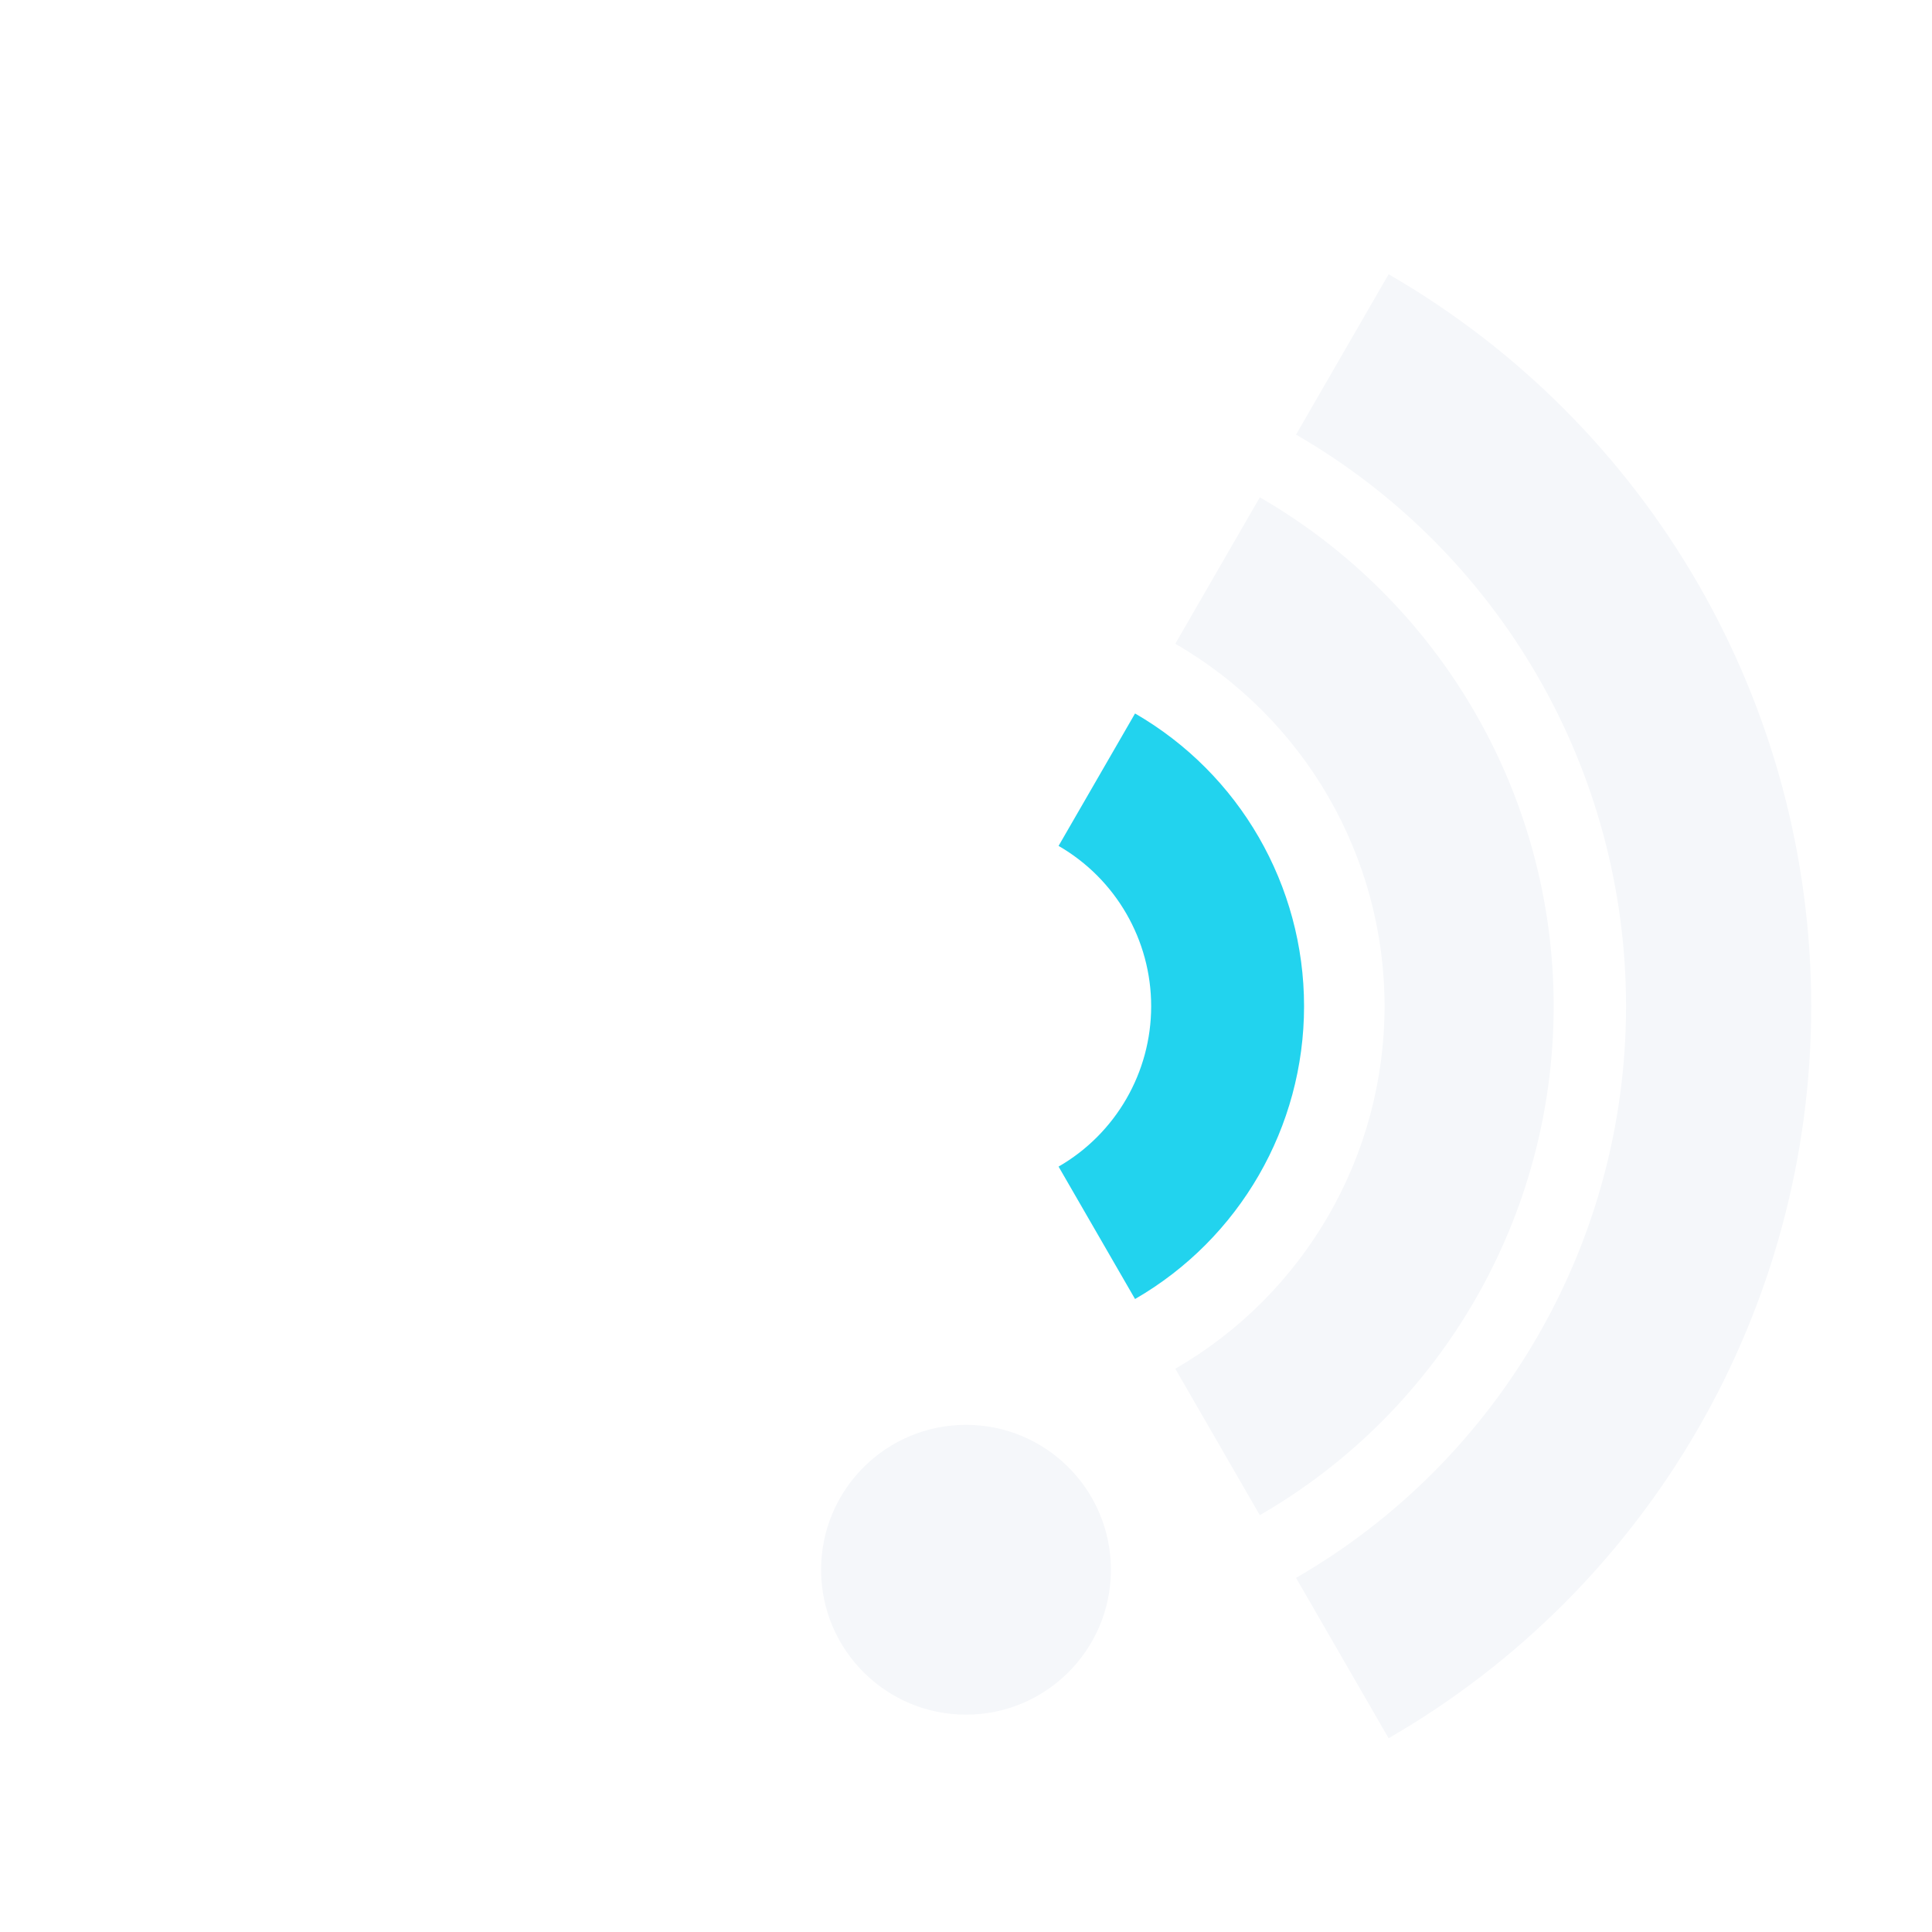
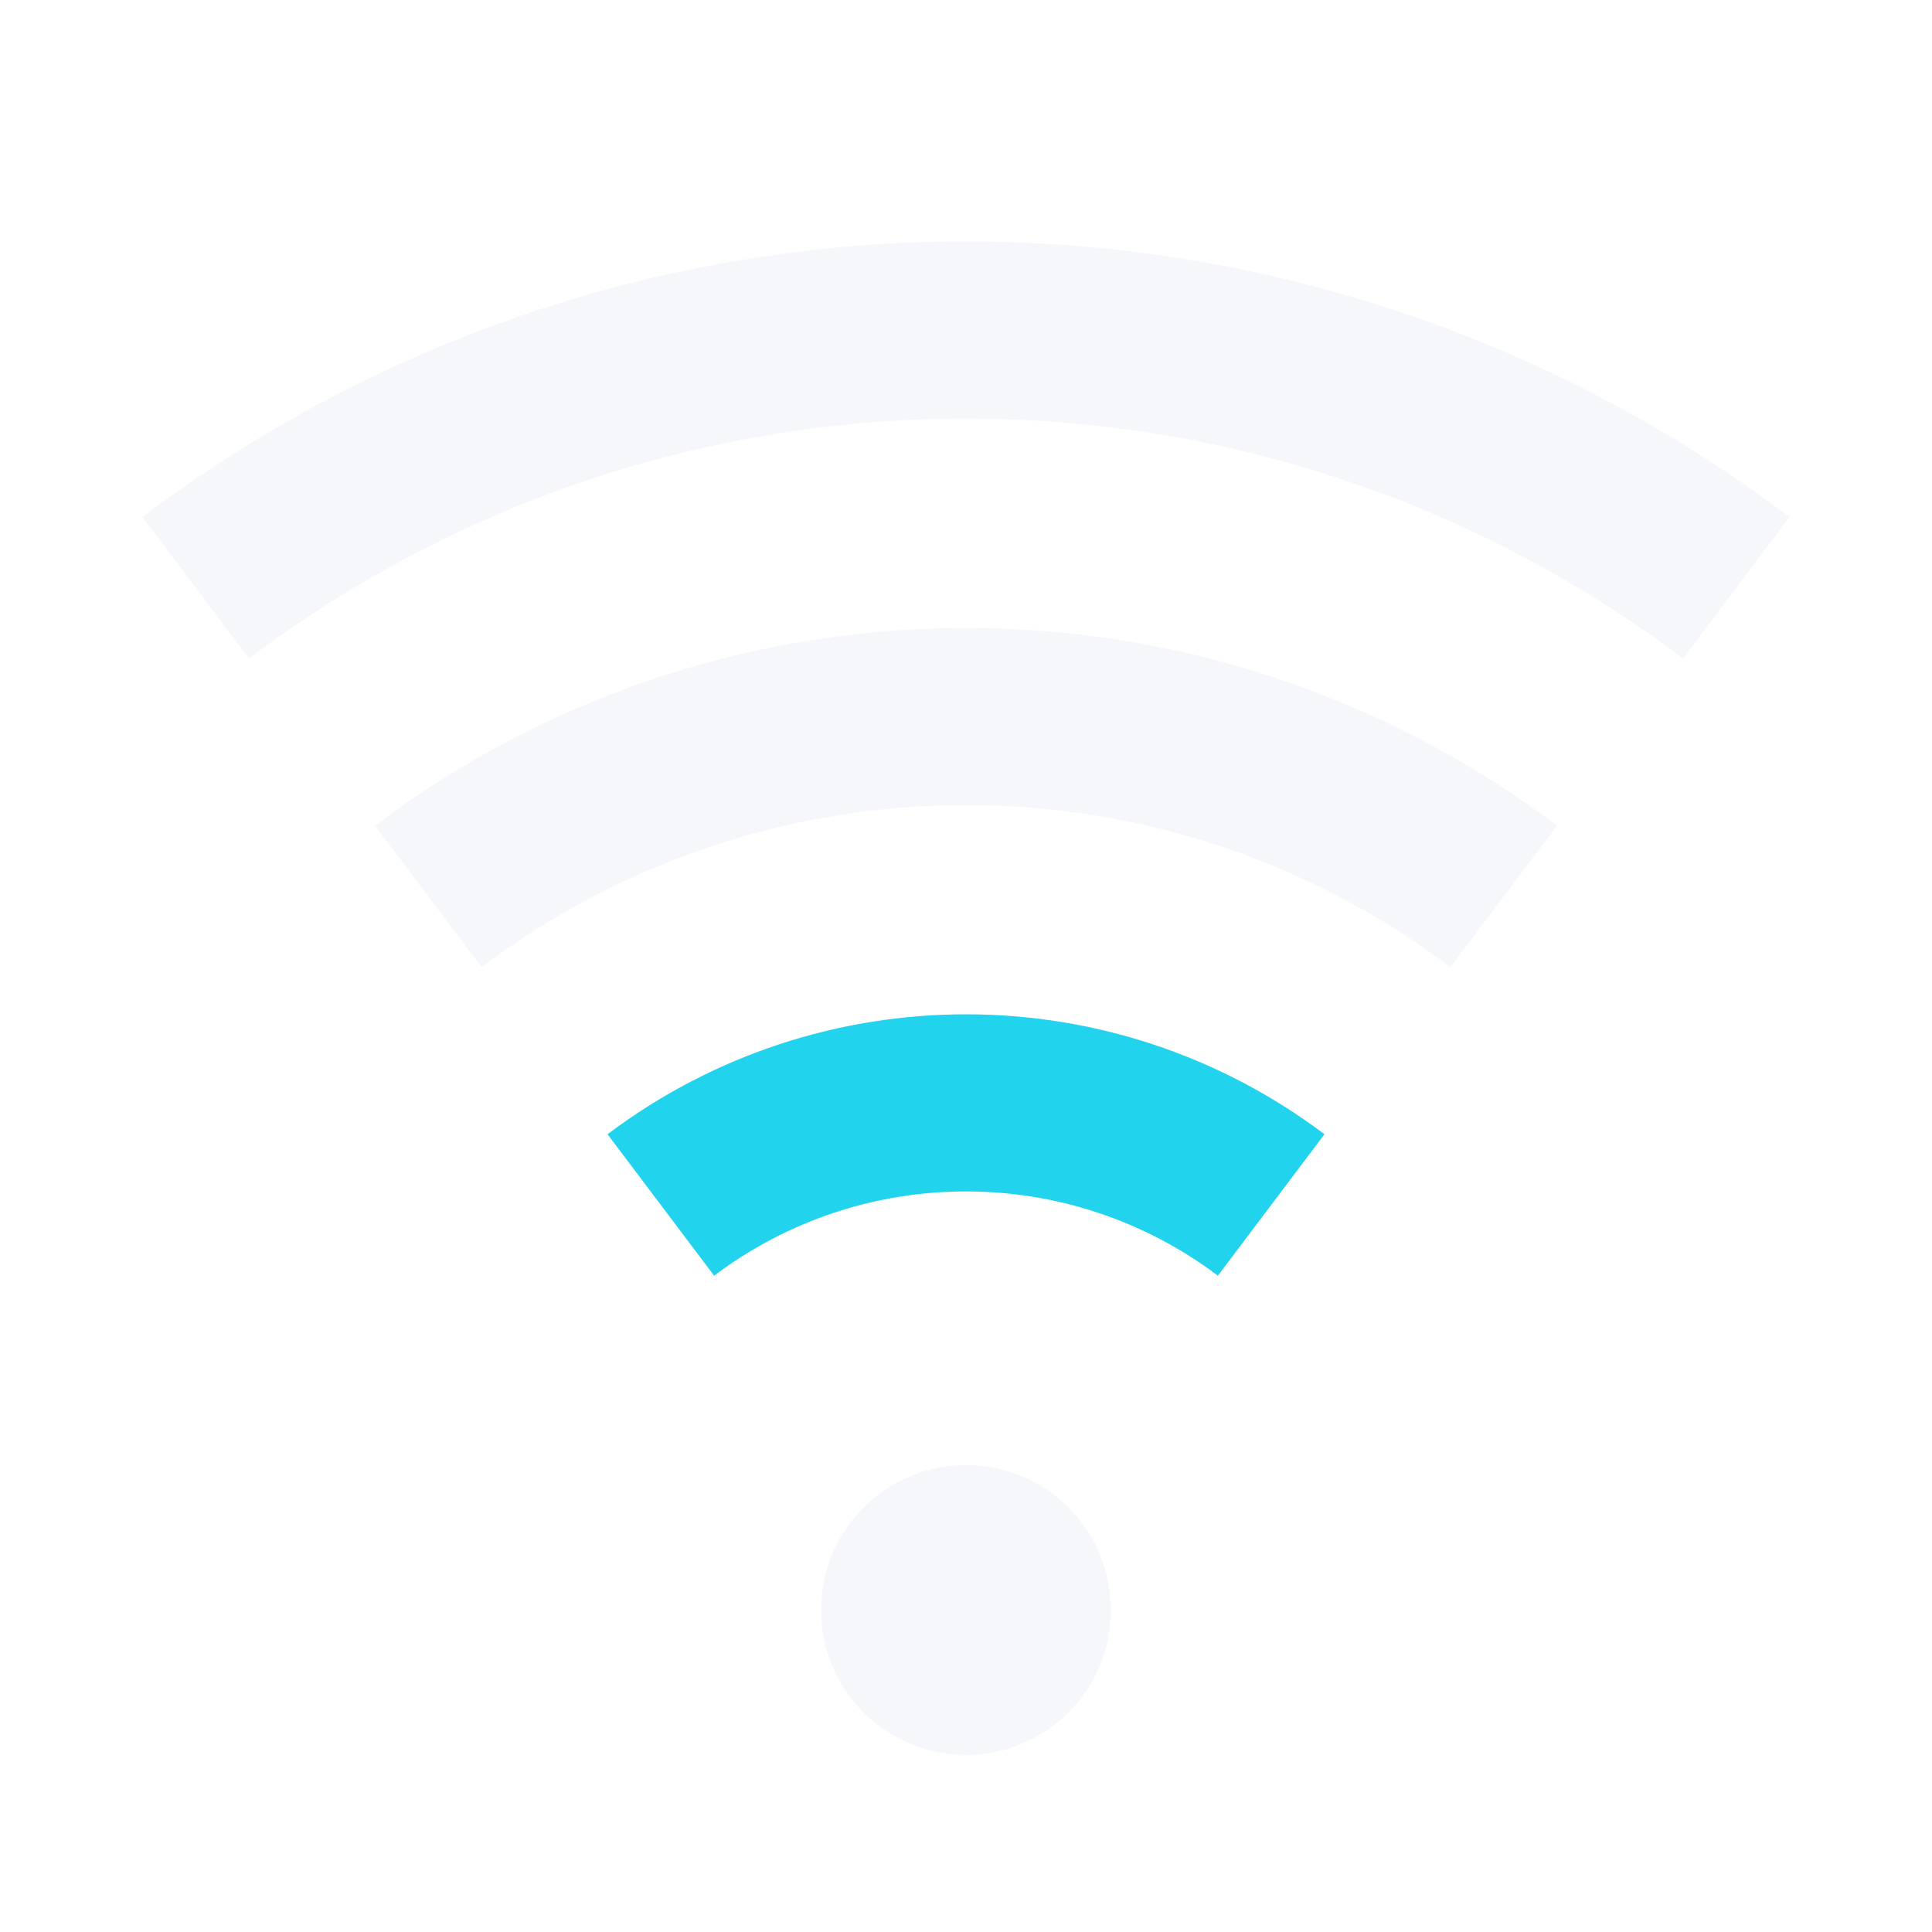
<svg xmlns="http://www.w3.org/2000/svg" width="24" height="24" viewBox="0 0 24 24" role="img" aria-labelledby="wifi-title">
  <style id="current-color-scheme" type="text/css">
    .ColorScheme-Text { color: #F5F7FA; fill: currentColor; }
    .ColorScheme-Highlight { color: #22D3EE; fill: currentColor; }
    .ColorScheme-NeutralText { color: #FBBF24; fill: currentColor; }
    .ColorScheme-NegativeText { color: #F87171; fill: currentColor; }
  </style>
-   <path class="ColorScheme-Text" fill="#2e3436" fill-rule="evenodd" d="M17.25 3.407 A10.5 10.5 0 0 1 17.25 21.593 L16.1 19.601 A8.2 8.2 0 0 0 16.1 5.399 Z" />
-   <path class="ColorScheme-Text" fill="#2e3436" fill-rule="evenodd" d="M15.65 6.178 A7.3 7.3 0 0 1 15.65 18.822 L14.6 17.003 A5.2 5.2 0 0 0 14.6 7.997 Z" />
-   <path class="ColorScheme-Highlight" fill="#2e3436" fill-rule="evenodd" d="M14.1 8.863 A4.2 4.2 0 0 1 14.1 16.137 L13.15 14.492 A2.3 2.3 0 0 0 13.15 10.508 Z" />
-   <path class="ColorScheme-Text" fill="#2e3436" fill-rule="evenodd" d="M13.8 19.5 A1.8 1.8 0 1 1 10.2 19.5 A1.8 1.8 0 1 1 13.8 19.5 Z" />
+   <path class="ColorScheme-Text" fill="#2e3436" fill-rule="evenodd" d="M1.769 6.423 A17 17 0 0 1 22.231 6.423 L20.907 8.18 A14.8 14.8 0 0 0 3.093 8.18 Z" />
+   <path class="ColorScheme-Text" fill="#2e3436" fill-rule="evenodd" d="M4.658 10.257 A12.2 12.2 0 0 1 19.342 10.257 L18.018 12.014 A10 10 0 0 0 5.982 12.014 Z" />
+   <path class="ColorScheme-Highlight" fill="#2e3436" fill-rule="evenodd" d="M7.547 14.09 A7.4 7.4 0 0 1 16.453 14.09 L15.129 15.847 A5.2 5.2 0 0 0 8.871 15.847 Z" />
+   <path class="ColorScheme-Text" fill="#2e3436" fill-rule="evenodd" d="M13.8 20 A1.8 1.8 0 1 1 10.2 20 A1.8 1.8 0 1 1 13.8 20 Z" />
</svg>
